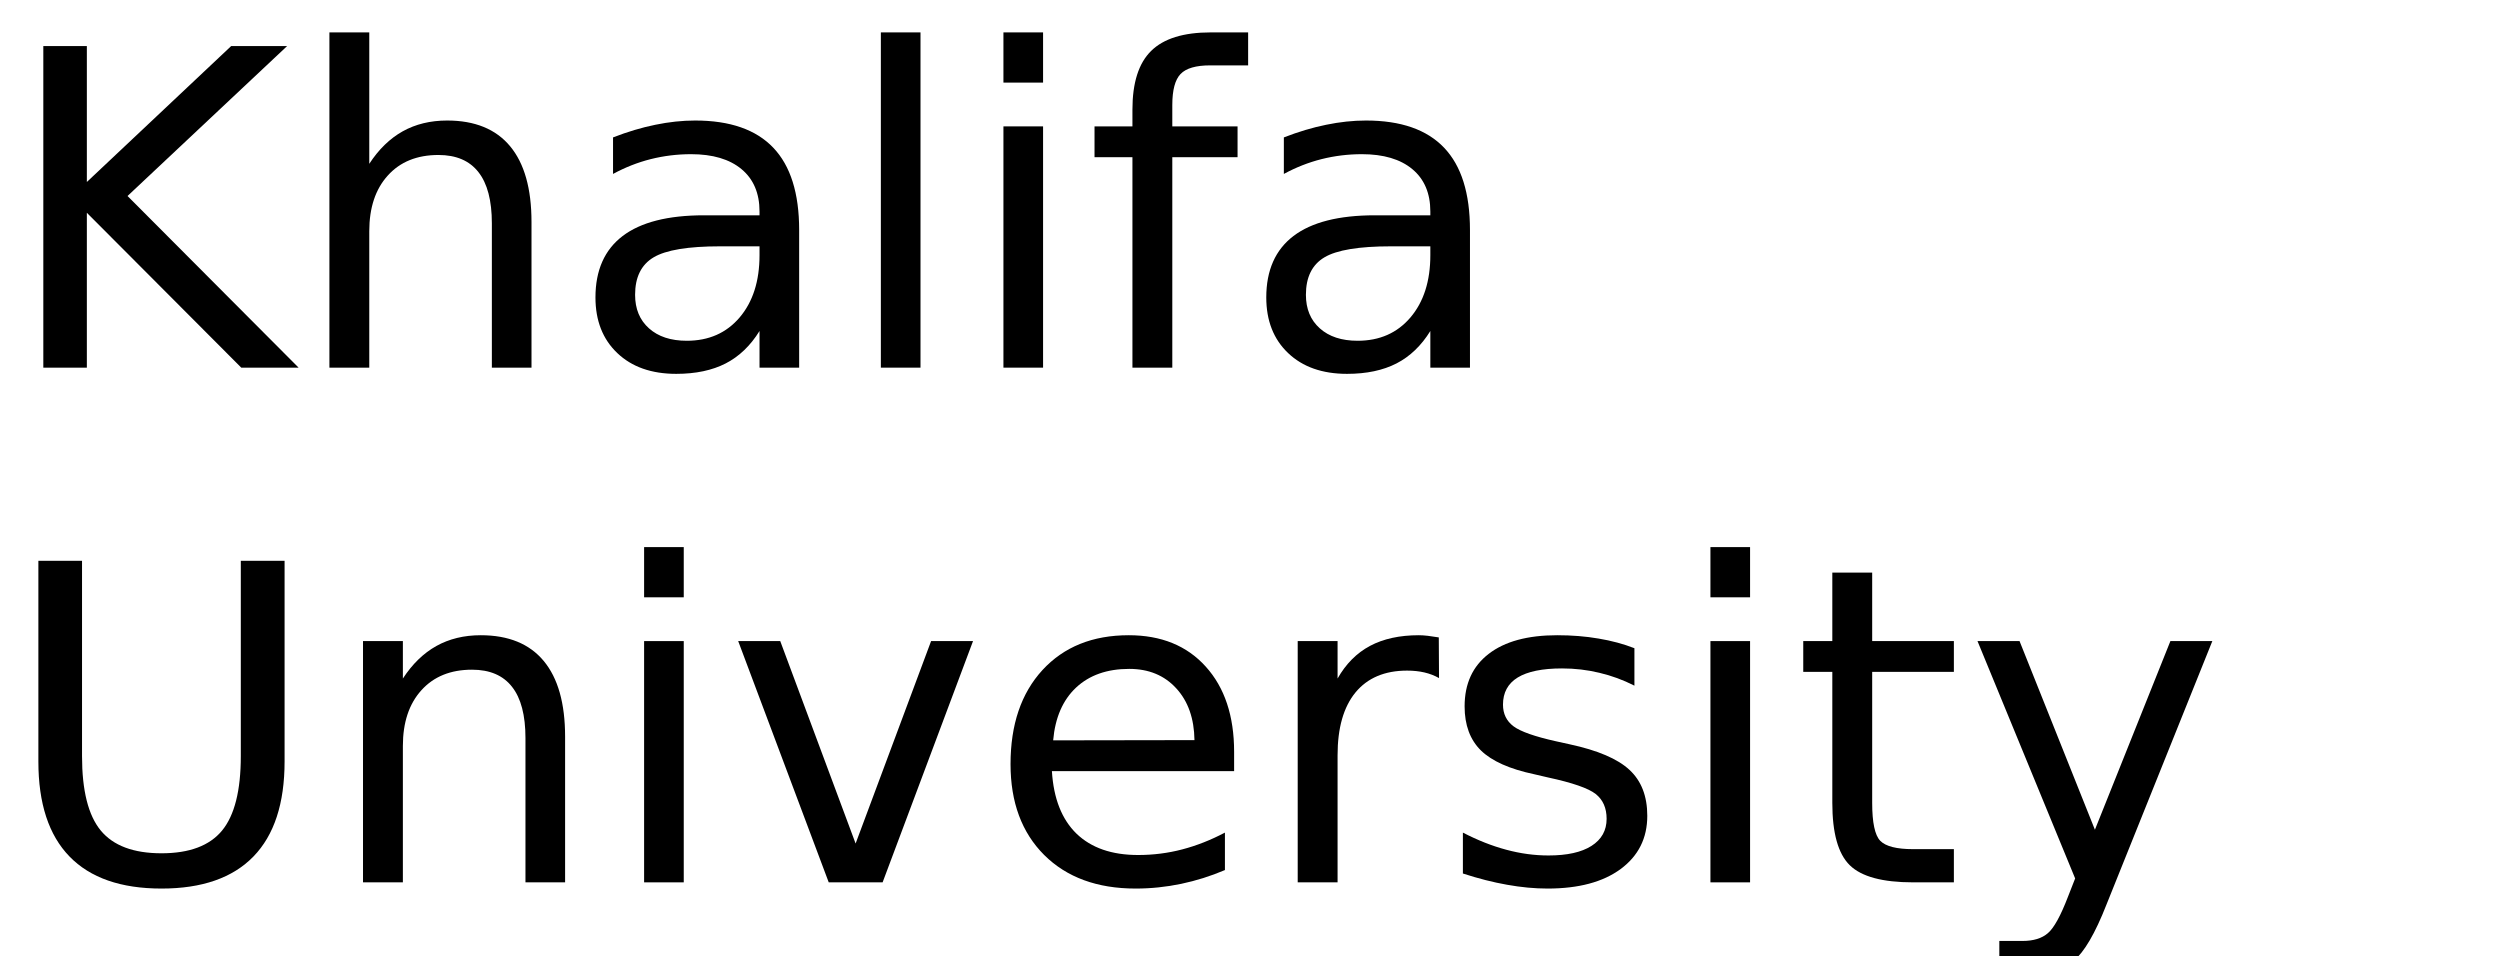
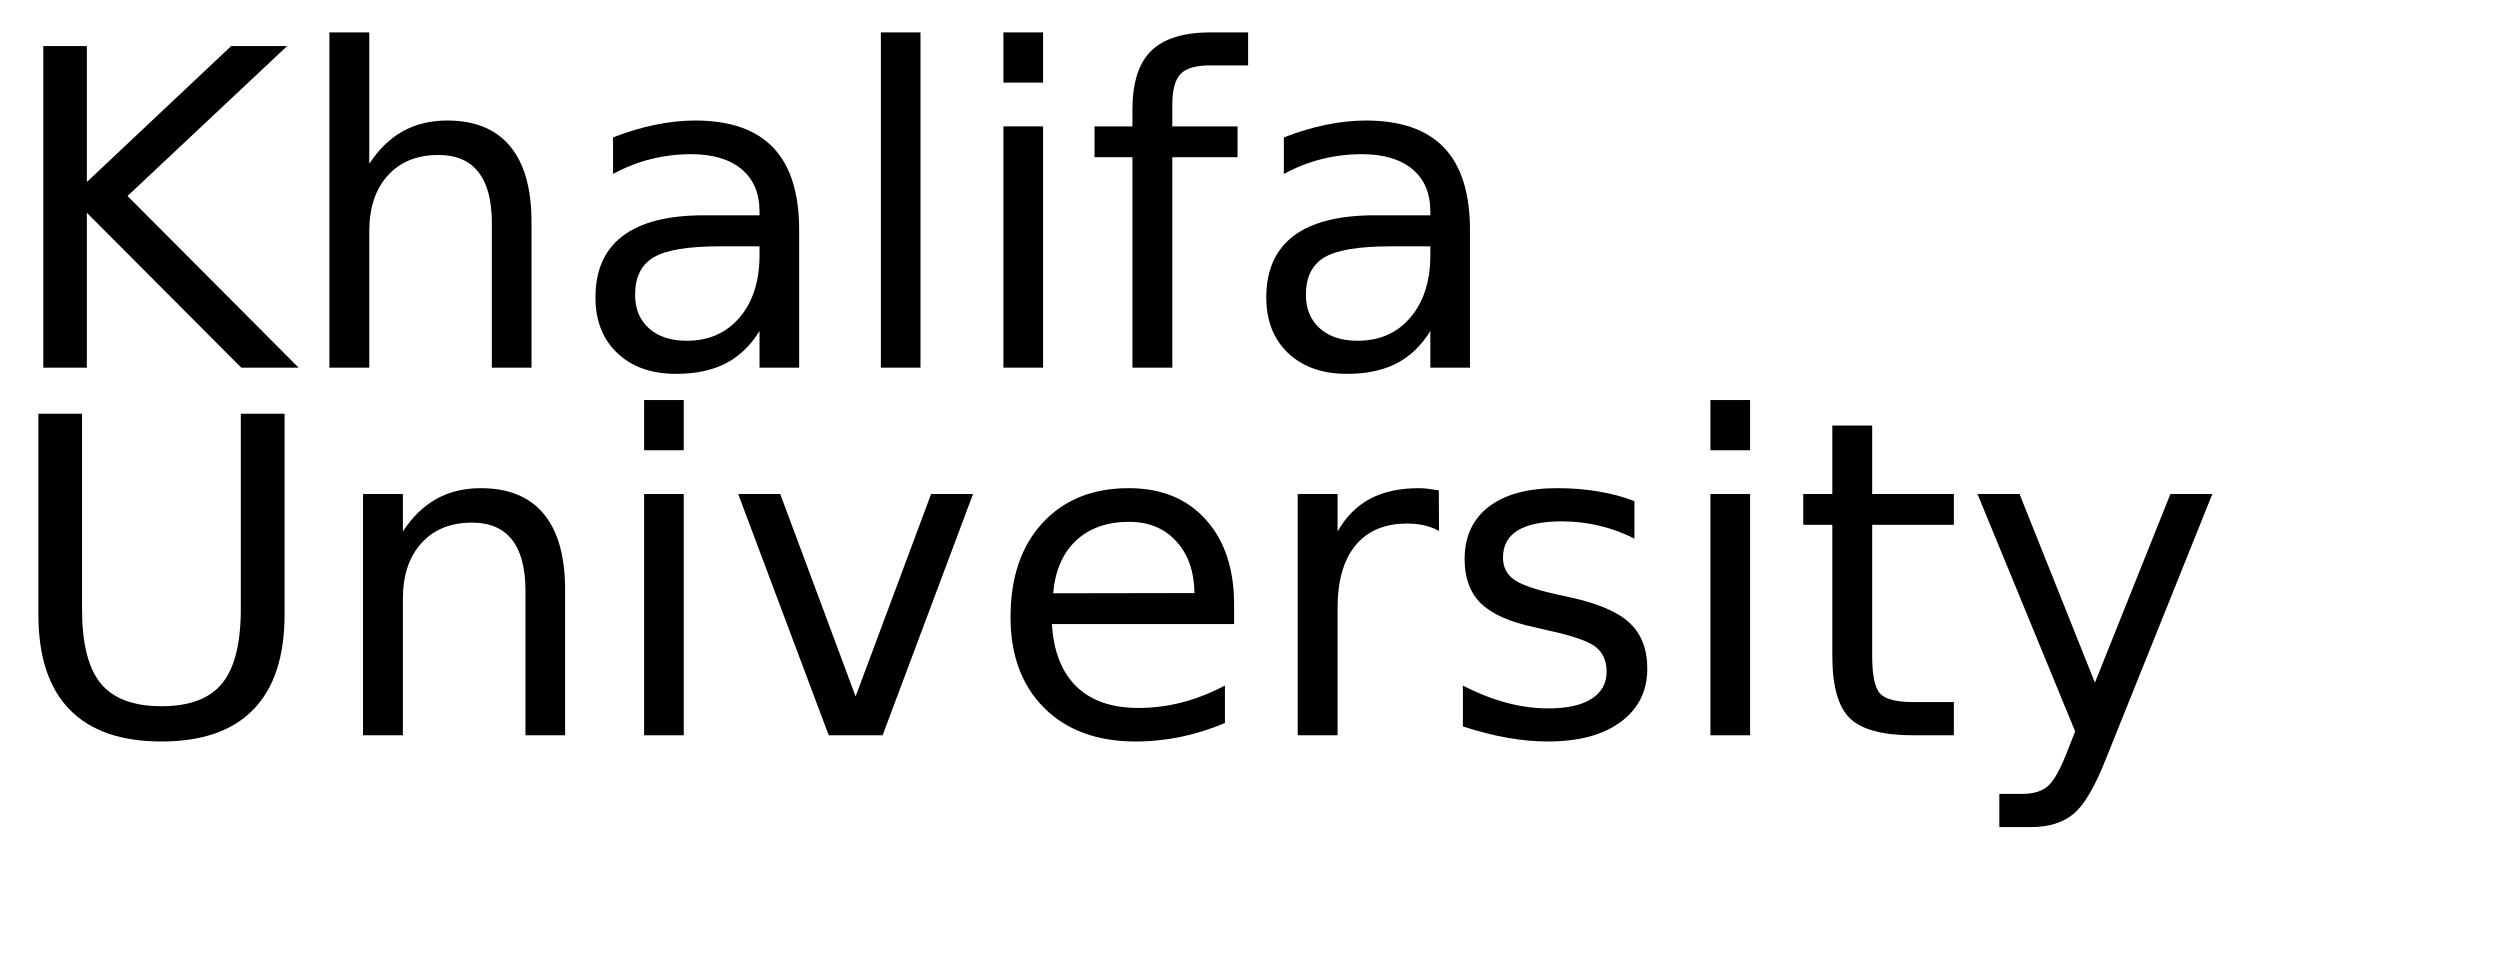
<svg xmlns="http://www.w3.org/2000/svg" xmlns:xlink="http://www.w3.org/1999/xlink" width="340" height="130" viewBox="0 0 340 130">
  <defs>
    <g>
      <g id="glyph-0-0">
        <path d="M 5.891 -43.734 L 11.812 -43.734 L 11.812 -25.25 L 31.438 -43.734 L 39.047 -43.734 L 17.344 -23.344 L 40.609 0 L 32.812 0 L 11.812 -21.062 L 11.812 0 L 5.891 0 Z M 5.891 -43.734 " />
      </g>
      <g id="glyph-0-1">
        <path d="M 32.938 -19.812 L 32.938 0 L 27.547 0 L 27.547 -19.625 C 27.547 -22.727 26.938 -25.051 25.719 -26.594 C 24.508 -28.145 22.695 -28.922 20.281 -28.922 C 17.363 -28.922 15.066 -27.988 13.391 -26.125 C 11.711 -24.27 10.875 -21.742 10.875 -18.547 L 10.875 0 L 5.453 0 L 5.453 -45.594 L 10.875 -45.594 L 10.875 -27.719 C 12.156 -29.688 13.672 -31.16 15.422 -32.141 C 17.172 -33.117 19.188 -33.609 21.469 -33.609 C 25.238 -33.609 28.094 -32.441 30.031 -30.109 C 31.969 -27.773 32.938 -24.344 32.938 -19.812 Z M 32.938 -19.812 " />
      </g>
      <g id="glyph-0-2">
        <path d="M 20.562 -16.5 C 16.207 -16.5 13.191 -16 11.516 -15 C 9.836 -14 9 -12.301 9 -9.906 C 9 -7.988 9.629 -6.469 10.891 -5.344 C 12.148 -4.219 13.863 -3.656 16.031 -3.656 C 19.02 -3.656 21.414 -4.711 23.219 -6.828 C 25.02 -8.953 25.922 -11.773 25.922 -15.297 L 25.922 -16.5 Z M 31.312 -18.719 L 31.312 0 L 25.922 0 L 25.922 -4.984 C 24.691 -2.992 23.16 -1.523 21.328 -0.578 C 19.492 0.367 17.25 0.844 14.594 0.844 C 11.227 0.844 8.555 -0.098 6.578 -1.984 C 4.598 -3.867 3.609 -6.391 3.609 -9.547 C 3.609 -13.242 4.844 -16.031 7.312 -17.906 C 9.781 -19.781 13.469 -20.719 18.375 -20.719 L 25.922 -20.719 L 25.922 -21.234 C 25.922 -23.723 25.102 -25.645 23.469 -27 C 21.844 -28.352 19.555 -29.031 16.609 -29.031 C 14.734 -29.031 12.906 -28.805 11.125 -28.359 C 9.352 -27.91 7.645 -27.238 6 -26.344 L 6 -31.312 C 7.977 -32.082 9.895 -32.656 11.75 -33.031 C 13.602 -33.414 15.41 -33.609 17.172 -33.609 C 21.91 -33.609 25.453 -32.375 27.797 -29.906 C 30.141 -27.445 31.312 -23.719 31.312 -18.719 Z M 31.312 -18.719 " />
      </g>
      <g id="glyph-0-3">
        <path d="M 5.656 -45.594 L 11.047 -45.594 L 11.047 0 L 5.656 0 Z M 5.656 -45.594 " />
      </g>
      <g id="glyph-0-4">
        <path d="M 5.656 -32.812 L 11.047 -32.812 L 11.047 0 L 5.656 0 Z M 5.656 -45.594 L 11.047 -45.594 L 11.047 -38.766 L 5.656 -38.766 Z M 5.656 -45.594 " />
      </g>
      <g id="glyph-0-5">
        <path d="M 22.266 -45.594 L 22.266 -41.109 L 17.109 -41.109 C 15.172 -41.109 13.828 -40.719 13.078 -39.938 C 12.328 -39.156 11.953 -37.75 11.953 -35.719 L 11.953 -32.812 L 20.828 -32.812 L 20.828 -28.625 L 11.953 -28.625 L 11.953 0 L 6.531 0 L 6.531 -28.625 L 1.375 -28.625 L 1.375 -32.812 L 6.531 -32.812 L 6.531 -35.094 C 6.531 -38.75 7.379 -41.41 9.078 -43.078 C 10.773 -44.754 13.473 -45.594 17.172 -45.594 Z M 22.266 -45.594 " />
      </g>
      <g id="glyph-0-6">
        <path d="M 5.219 -43.734 L 11.156 -43.734 L 11.156 -17.172 C 11.156 -12.484 12.004 -9.109 13.703 -7.047 C 15.41 -4.984 18.164 -3.953 21.969 -3.953 C 25.758 -3.953 28.504 -4.984 30.203 -7.047 C 31.898 -9.109 32.75 -12.484 32.75 -17.172 L 32.75 -43.734 L 38.703 -43.734 L 38.703 -16.438 C 38.703 -10.727 37.289 -6.422 34.469 -3.516 C 31.645 -0.609 27.477 0.844 21.969 0.844 C 16.445 0.844 12.273 -0.609 9.453 -3.516 C 6.629 -6.422 5.219 -10.727 5.219 -16.438 Z M 5.219 -43.734 " />
      </g>
      <g id="glyph-0-7">
        <path d="M 32.938 -19.812 L 32.938 0 L 27.547 0 L 27.547 -19.625 C 27.547 -22.727 26.938 -25.051 25.719 -26.594 C 24.508 -28.145 22.695 -28.922 20.281 -28.922 C 17.363 -28.922 15.066 -27.988 13.391 -26.125 C 11.711 -24.27 10.875 -21.742 10.875 -18.547 L 10.875 0 L 5.453 0 L 5.453 -32.812 L 10.875 -32.812 L 10.875 -27.719 C 12.156 -29.688 13.672 -31.16 15.422 -32.141 C 17.172 -33.117 19.188 -33.609 21.469 -33.609 C 25.238 -33.609 28.094 -32.441 30.031 -30.109 C 31.969 -27.773 32.938 -24.344 32.938 -19.812 Z M 32.938 -19.812 " />
      </g>
      <g id="glyph-0-8">
        <path d="M 1.781 -32.812 L 7.5 -32.812 L 17.75 -5.281 L 28.016 -32.812 L 33.719 -32.812 L 21.422 0 L 14.094 0 Z M 1.781 -32.812 " />
      </g>
      <g id="glyph-0-9">
        <path d="M 33.719 -17.75 L 33.719 -15.125 L 8.938 -15.125 C 9.164 -11.406 10.281 -8.57 12.281 -6.625 C 14.289 -4.688 17.082 -3.719 20.656 -3.719 C 22.727 -3.719 24.734 -3.973 26.672 -4.484 C 28.617 -4.992 30.551 -5.754 32.469 -6.766 L 32.469 -1.672 C 30.531 -0.848 28.547 -0.223 26.516 0.203 C 24.484 0.629 22.422 0.844 20.328 0.844 C 15.098 0.844 10.953 -0.676 7.891 -3.719 C 4.836 -6.77 3.312 -10.891 3.312 -16.078 C 3.312 -21.453 4.758 -25.719 7.656 -28.875 C 10.562 -32.031 14.473 -33.609 19.391 -33.609 C 23.805 -33.609 27.297 -32.188 29.859 -29.344 C 32.43 -26.5 33.719 -22.633 33.719 -17.75 Z M 28.328 -19.344 C 28.285 -22.289 27.457 -24.641 25.844 -26.391 C 24.238 -28.148 22.109 -29.031 19.453 -29.031 C 16.441 -29.031 14.031 -28.18 12.219 -26.484 C 10.414 -24.785 9.379 -22.395 9.109 -19.312 Z M 28.328 -19.344 " />
      </g>
      <g id="glyph-0-10">
        <path d="M 24.672 -27.781 C 24.066 -28.125 23.406 -28.379 22.688 -28.547 C 21.977 -28.711 21.191 -28.797 20.328 -28.797 C 17.285 -28.797 14.945 -27.805 13.312 -25.828 C 11.688 -23.848 10.875 -21 10.875 -17.281 L 10.875 0 L 5.453 0 L 5.453 -32.812 L 10.875 -32.812 L 10.875 -27.719 C 12 -29.707 13.469 -31.188 15.281 -32.156 C 17.102 -33.125 19.316 -33.609 21.922 -33.609 C 22.285 -33.609 22.691 -33.582 23.141 -33.531 C 23.586 -33.477 24.086 -33.406 24.641 -33.312 Z M 24.672 -27.781 " />
      </g>
      <g id="glyph-0-11">
        <path d="M 26.578 -31.844 L 26.578 -26.75 C 25.047 -27.531 23.457 -28.113 21.812 -28.5 C 20.176 -28.895 18.484 -29.094 16.734 -29.094 C 14.055 -29.094 12.047 -28.68 10.703 -27.859 C 9.367 -27.035 8.703 -25.805 8.703 -24.172 C 8.703 -22.922 9.18 -21.938 10.141 -21.219 C 11.098 -20.508 13.02 -19.832 15.906 -19.188 L 17.75 -18.781 C 21.582 -17.957 24.301 -16.797 25.906 -15.297 C 27.52 -13.805 28.328 -11.723 28.328 -9.047 C 28.328 -6.004 27.117 -3.594 24.703 -1.812 C 22.297 -0.039 18.984 0.844 14.766 0.844 C 13.004 0.844 11.172 0.672 9.266 0.328 C 7.367 -0.004 5.363 -0.516 3.25 -1.203 L 3.25 -6.766 C 5.238 -5.734 7.203 -4.957 9.141 -4.438 C 11.078 -3.914 12.992 -3.656 14.891 -3.656 C 17.422 -3.656 19.367 -4.086 20.734 -4.953 C 22.109 -5.828 22.797 -7.055 22.797 -8.641 C 22.797 -10.109 22.301 -11.234 21.312 -12.016 C 20.32 -12.797 18.16 -13.547 14.828 -14.266 L 12.953 -14.703 C 9.609 -15.41 7.191 -16.488 5.703 -17.938 C 4.223 -19.395 3.484 -21.395 3.484 -23.938 C 3.484 -27.02 4.578 -29.398 6.766 -31.078 C 8.953 -32.766 12.055 -33.609 16.078 -33.609 C 18.078 -33.609 19.953 -33.457 21.703 -33.156 C 23.461 -32.863 25.086 -32.426 26.578 -31.844 Z M 26.578 -31.844 " />
      </g>
      <g id="glyph-0-12">
        <path d="M 10.984 -42.125 L 10.984 -32.812 L 22.094 -32.812 L 22.094 -28.625 L 10.984 -28.625 L 10.984 -10.812 C 10.984 -8.133 11.348 -6.414 12.078 -5.656 C 12.816 -4.895 14.305 -4.516 16.547 -4.516 L 22.094 -4.516 L 22.094 0 L 16.547 0 C 12.391 0 9.52 -0.773 7.938 -2.328 C 6.352 -3.879 5.562 -6.707 5.562 -10.812 L 5.562 -28.625 L 1.609 -28.625 L 1.609 -32.812 L 5.562 -32.812 L 5.562 -42.125 Z M 10.984 -42.125 " />
      </g>
      <g id="glyph-0-13">
        <path d="M 19.312 3.047 C 17.781 6.953 16.289 9.5 14.844 10.688 C 13.406 11.883 11.473 12.484 9.047 12.484 L 4.75 12.484 L 4.75 7.969 L 7.906 7.969 C 9.395 7.969 10.547 7.613 11.359 6.906 C 12.18 6.207 13.094 4.551 14.094 1.938 L 15.062 -0.531 L 1.781 -32.812 L 7.5 -32.812 L 17.75 -7.156 L 28.016 -32.812 L 33.719 -32.812 Z M 19.312 3.047 " />
      </g>
    </g>
  </defs>
  <g fill="rgb(0%, 0%, 0%)" fill-opacity="1">
    <use xlink:href="#glyph-0-0" x="0" y="50" />
    <use xlink:href="#glyph-0-1" x="39.346" y="50" />
    <use xlink:href="#glyph-0-2" x="77.373" y="50" />
    <use xlink:href="#glyph-0-3" x="114.141" y="50" />
    <use xlink:href="#glyph-0-4" x="130.811" y="50" />
    <use xlink:href="#glyph-0-5" x="147.48" y="50" />
    <use xlink:href="#glyph-0-2" x="168.604" y="50" />
  </g>
  <g fill="rgb(0%, 0%, 0%)" fill-opacity="1">
-     <use xlink:href="#glyph-0-6" x="0" y="120" />
-     <use xlink:href="#glyph-0-7" x="43.916" y="120" />
-     <use xlink:href="#glyph-0-4" x="81.943" y="120" />
-     <use xlink:href="#glyph-0-8" x="98.613" y="120" />
-     <use xlink:href="#glyph-0-9" x="134.121" y="120" />
-     <use xlink:href="#glyph-0-10" x="171.035" y="120" />
-     <use xlink:href="#glyph-0-11" x="195.703" y="120" />
-     <use xlink:href="#glyph-0-4" x="226.963" y="120" />
-     <use xlink:href="#glyph-0-12" x="243.633" y="120" />
-     <use xlink:href="#glyph-0-13" x="267.158" y="120" />
+     <use xlink:href="#glyph-0-6" x="0" y="100" />
+     <use xlink:href="#glyph-0-7" x="43.916" y="100" />
+     <use xlink:href="#glyph-0-4" x="81.943" y="100" />
+     <use xlink:href="#glyph-0-8" x="98.613" y="100" />
+     <use xlink:href="#glyph-0-9" x="134.121" y="100" />
+     <use xlink:href="#glyph-0-10" x="171.035" y="100" />
+     <use xlink:href="#glyph-0-11" x="195.703" y="100" />
+     <use xlink:href="#glyph-0-4" x="226.963" y="100" />
+     <use xlink:href="#glyph-0-12" x="243.633" y="100" />
+     <use xlink:href="#glyph-0-13" x="267.158" y="100" />
  </g>
</svg>
